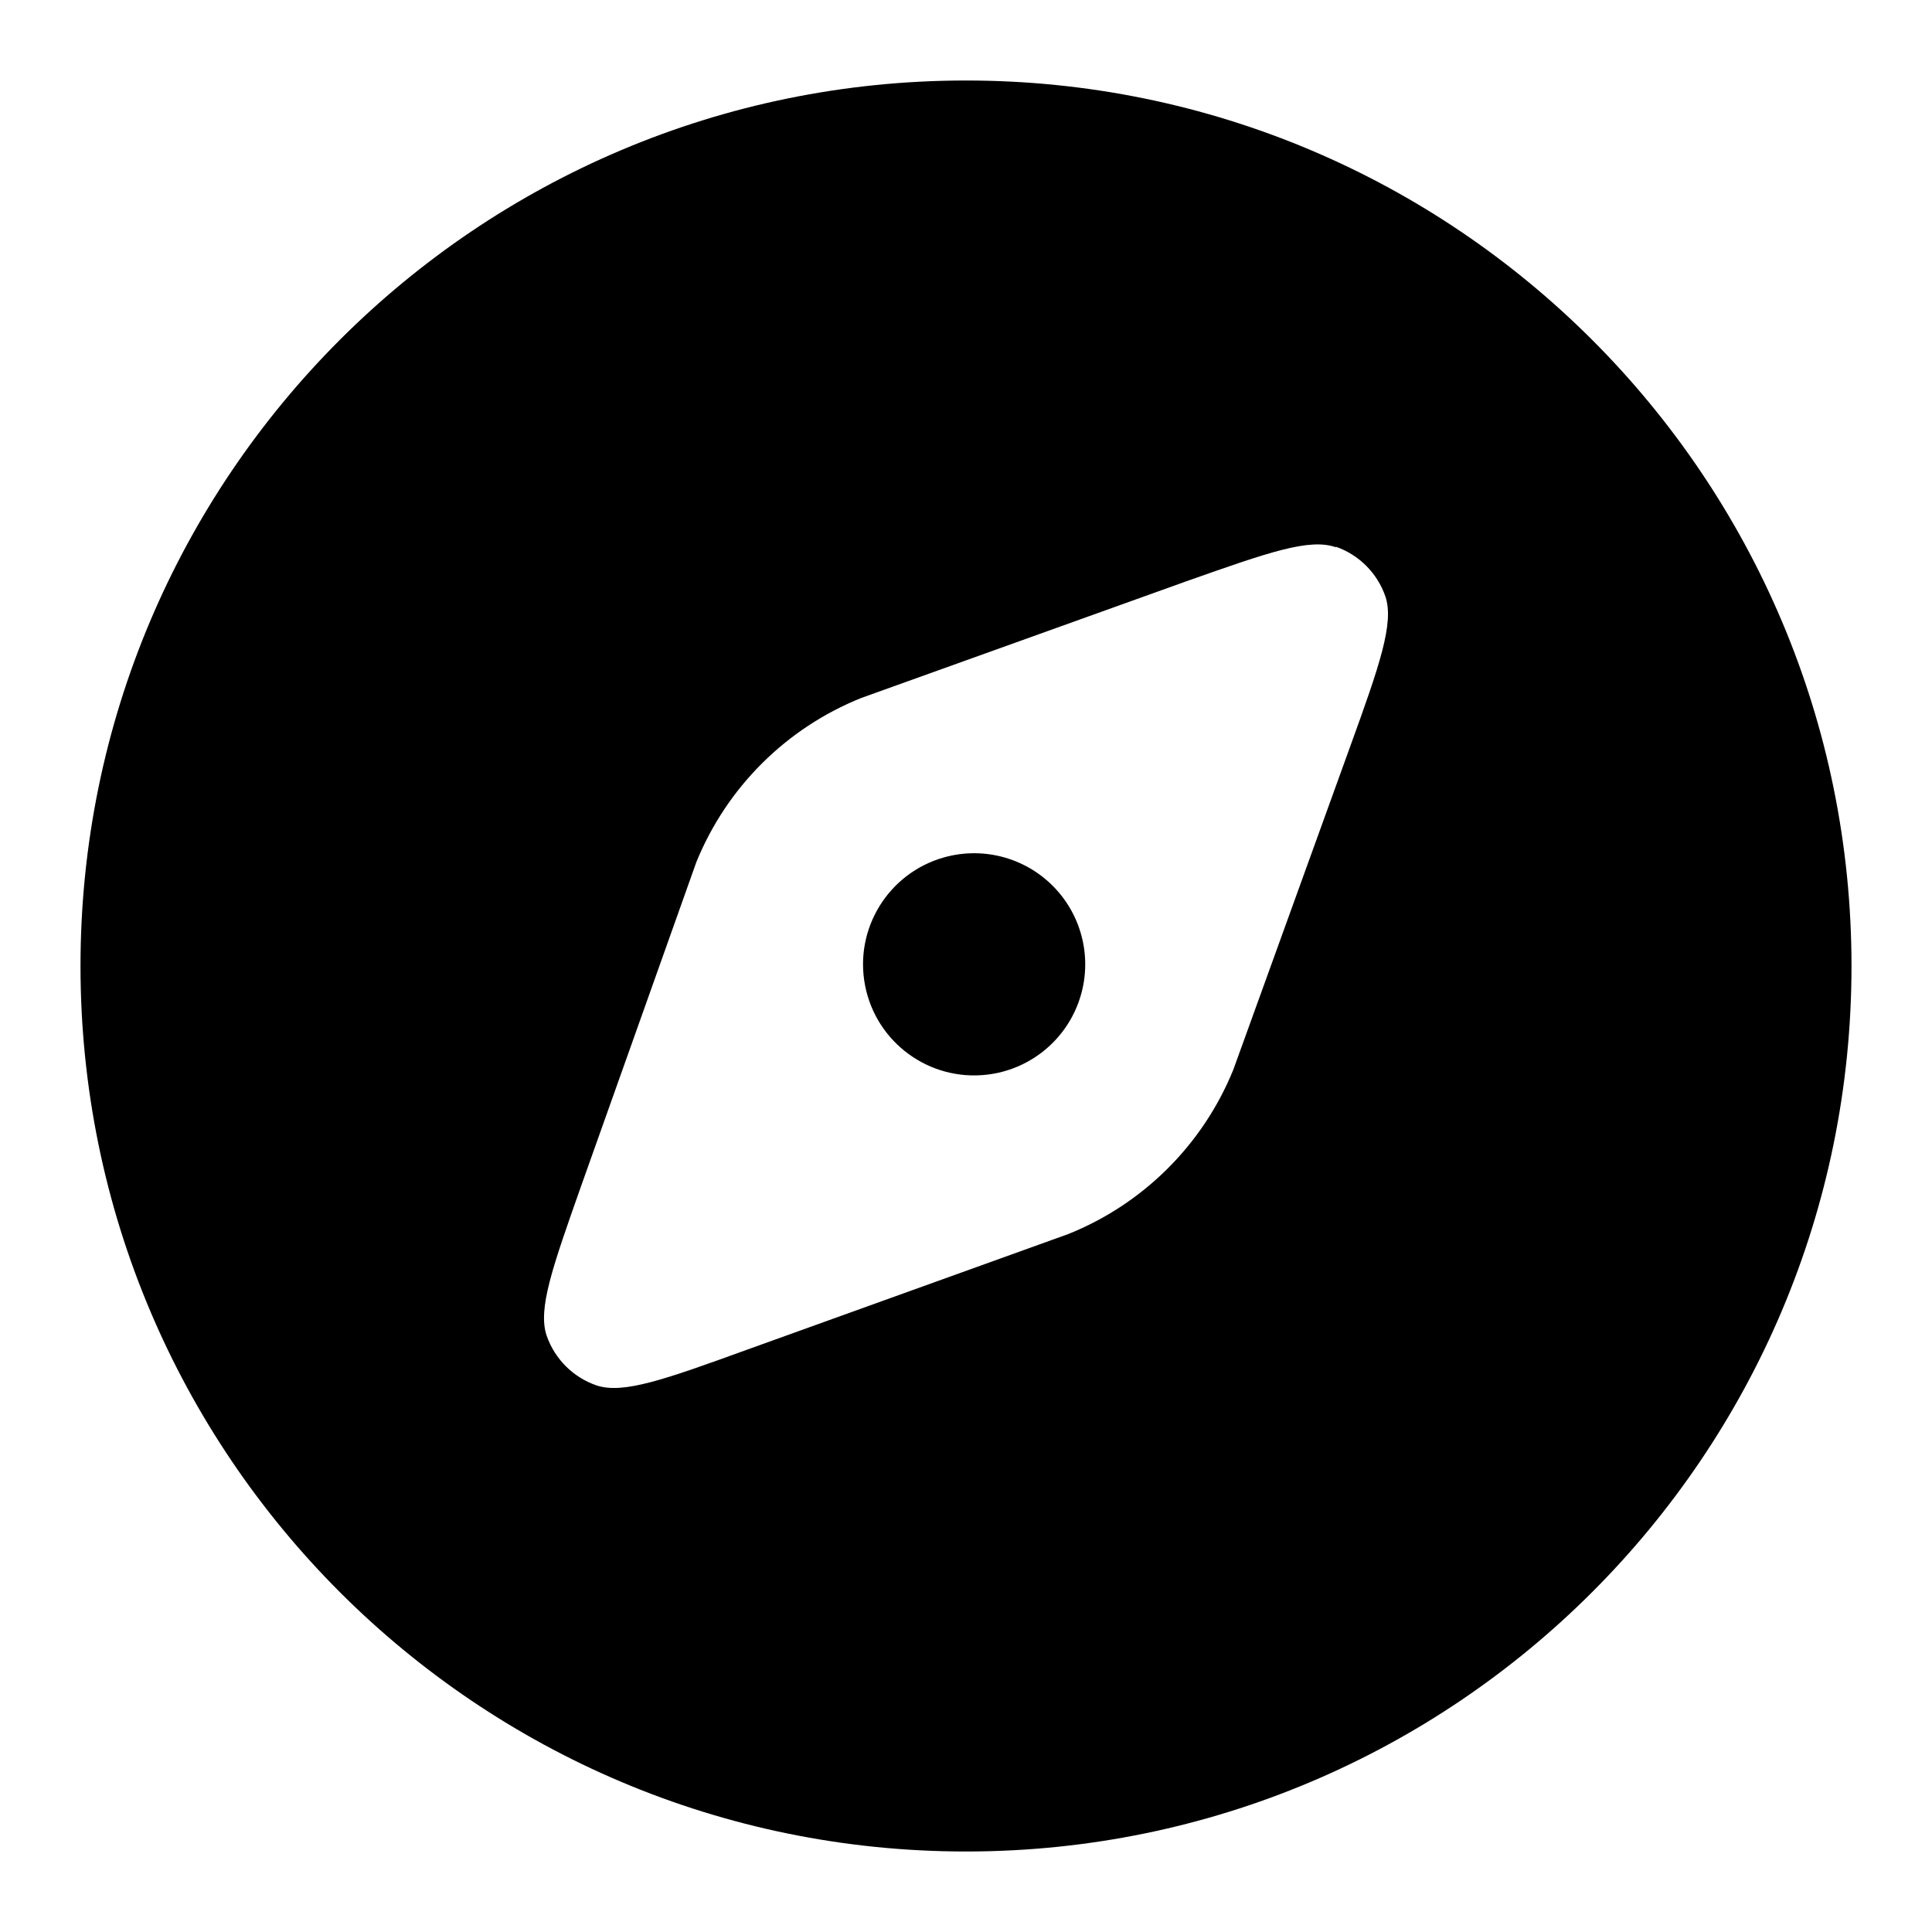
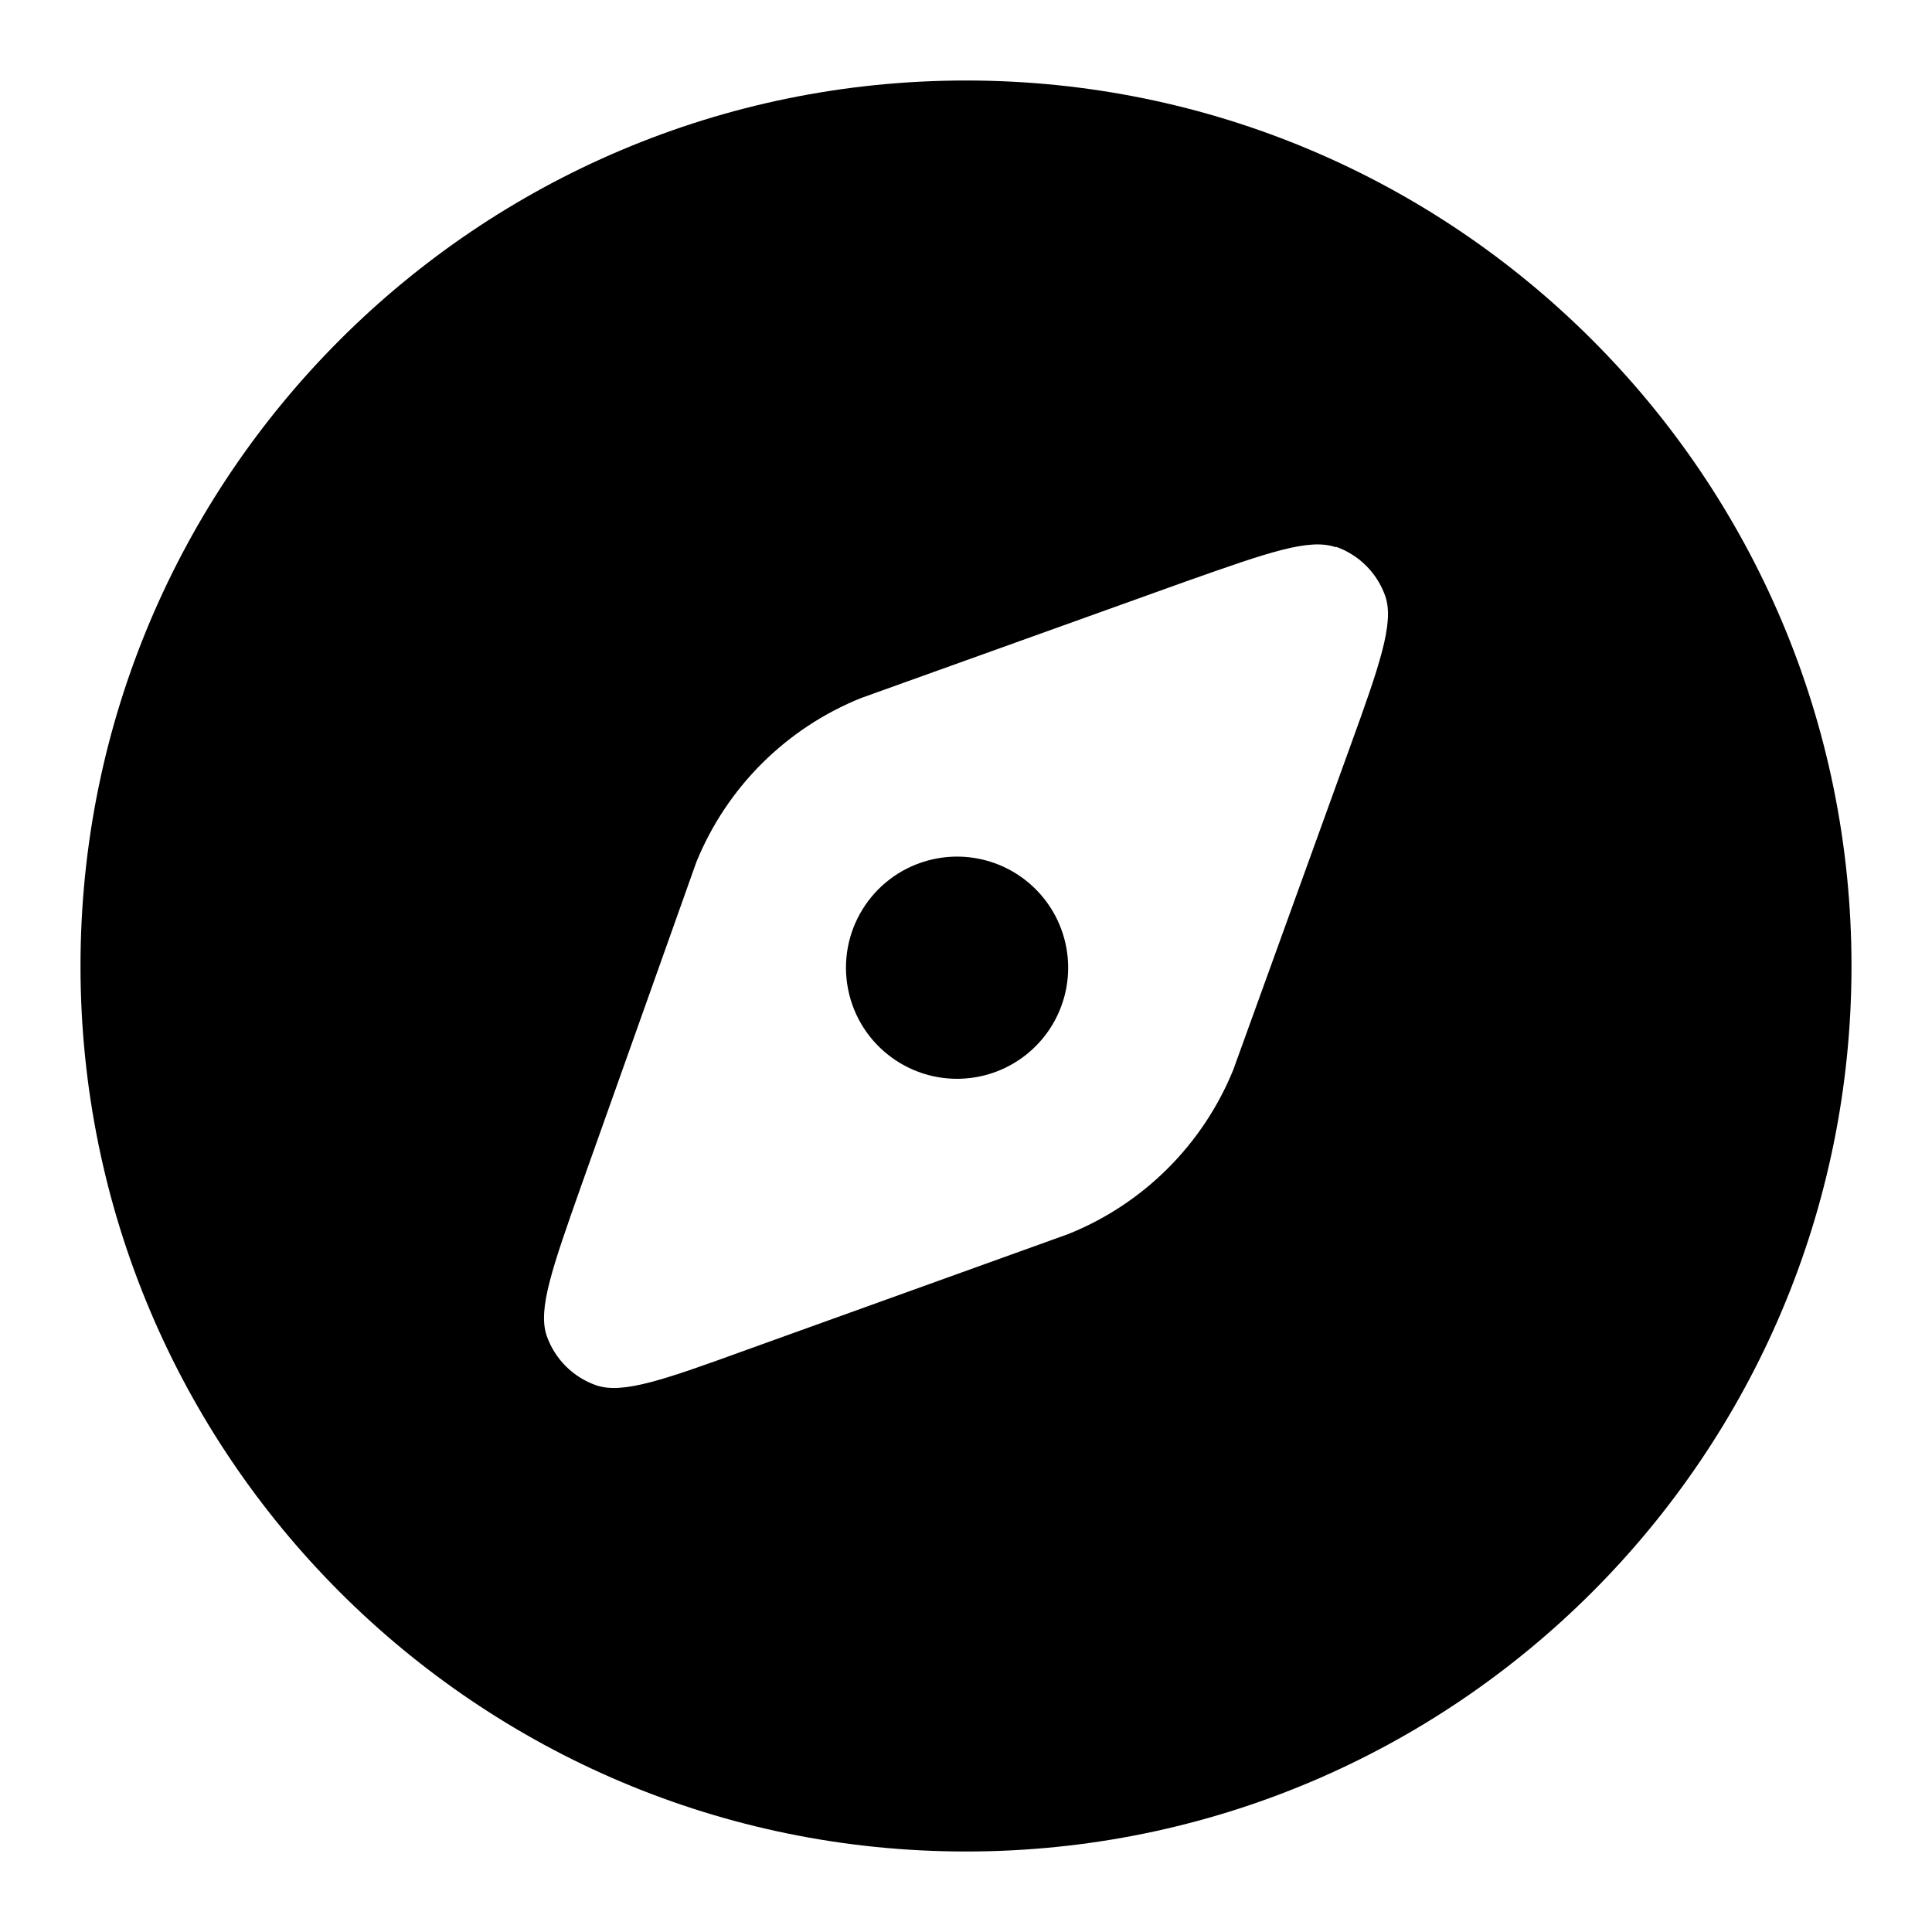
<svg xmlns="http://www.w3.org/2000/svg" viewBox="0 0 24 24" width="24" height="24">
-   <path d="M11.73 10.65a1.38 1.38 0 1 1 .53 2.7 1.38 1.38 0 0 1-.53-2.7" />
+   <path d="M11.518 10.692A1.38 1.38 0 1 1 12.048 13.392A1.38 1.38 0 0 1 11.518 10.692" />
  <path fill-rule="evenodd" d="M12 1a11 11 0 1 1 0 22 11 11 0 0 1 0-22m4.6 5.8c-.33-.12-.84.06-1.86.42L10.7 8.67a3.7 3.7 0 0 0-2.05 2.04l-1.43 4.02c-.36 1.02-.54 1.53-.43 1.86a1 1 0 0 0 .62.62c.33.11.84-.07 1.86-.44l4-1.44a3.7 3.7 0 0 0 2.05-2.04l1.45-4.01c.37-1.02.55-1.54.44-1.87a1 1 0 0 0-.62-.62" clip-rule="evenodd" />
</svg>
